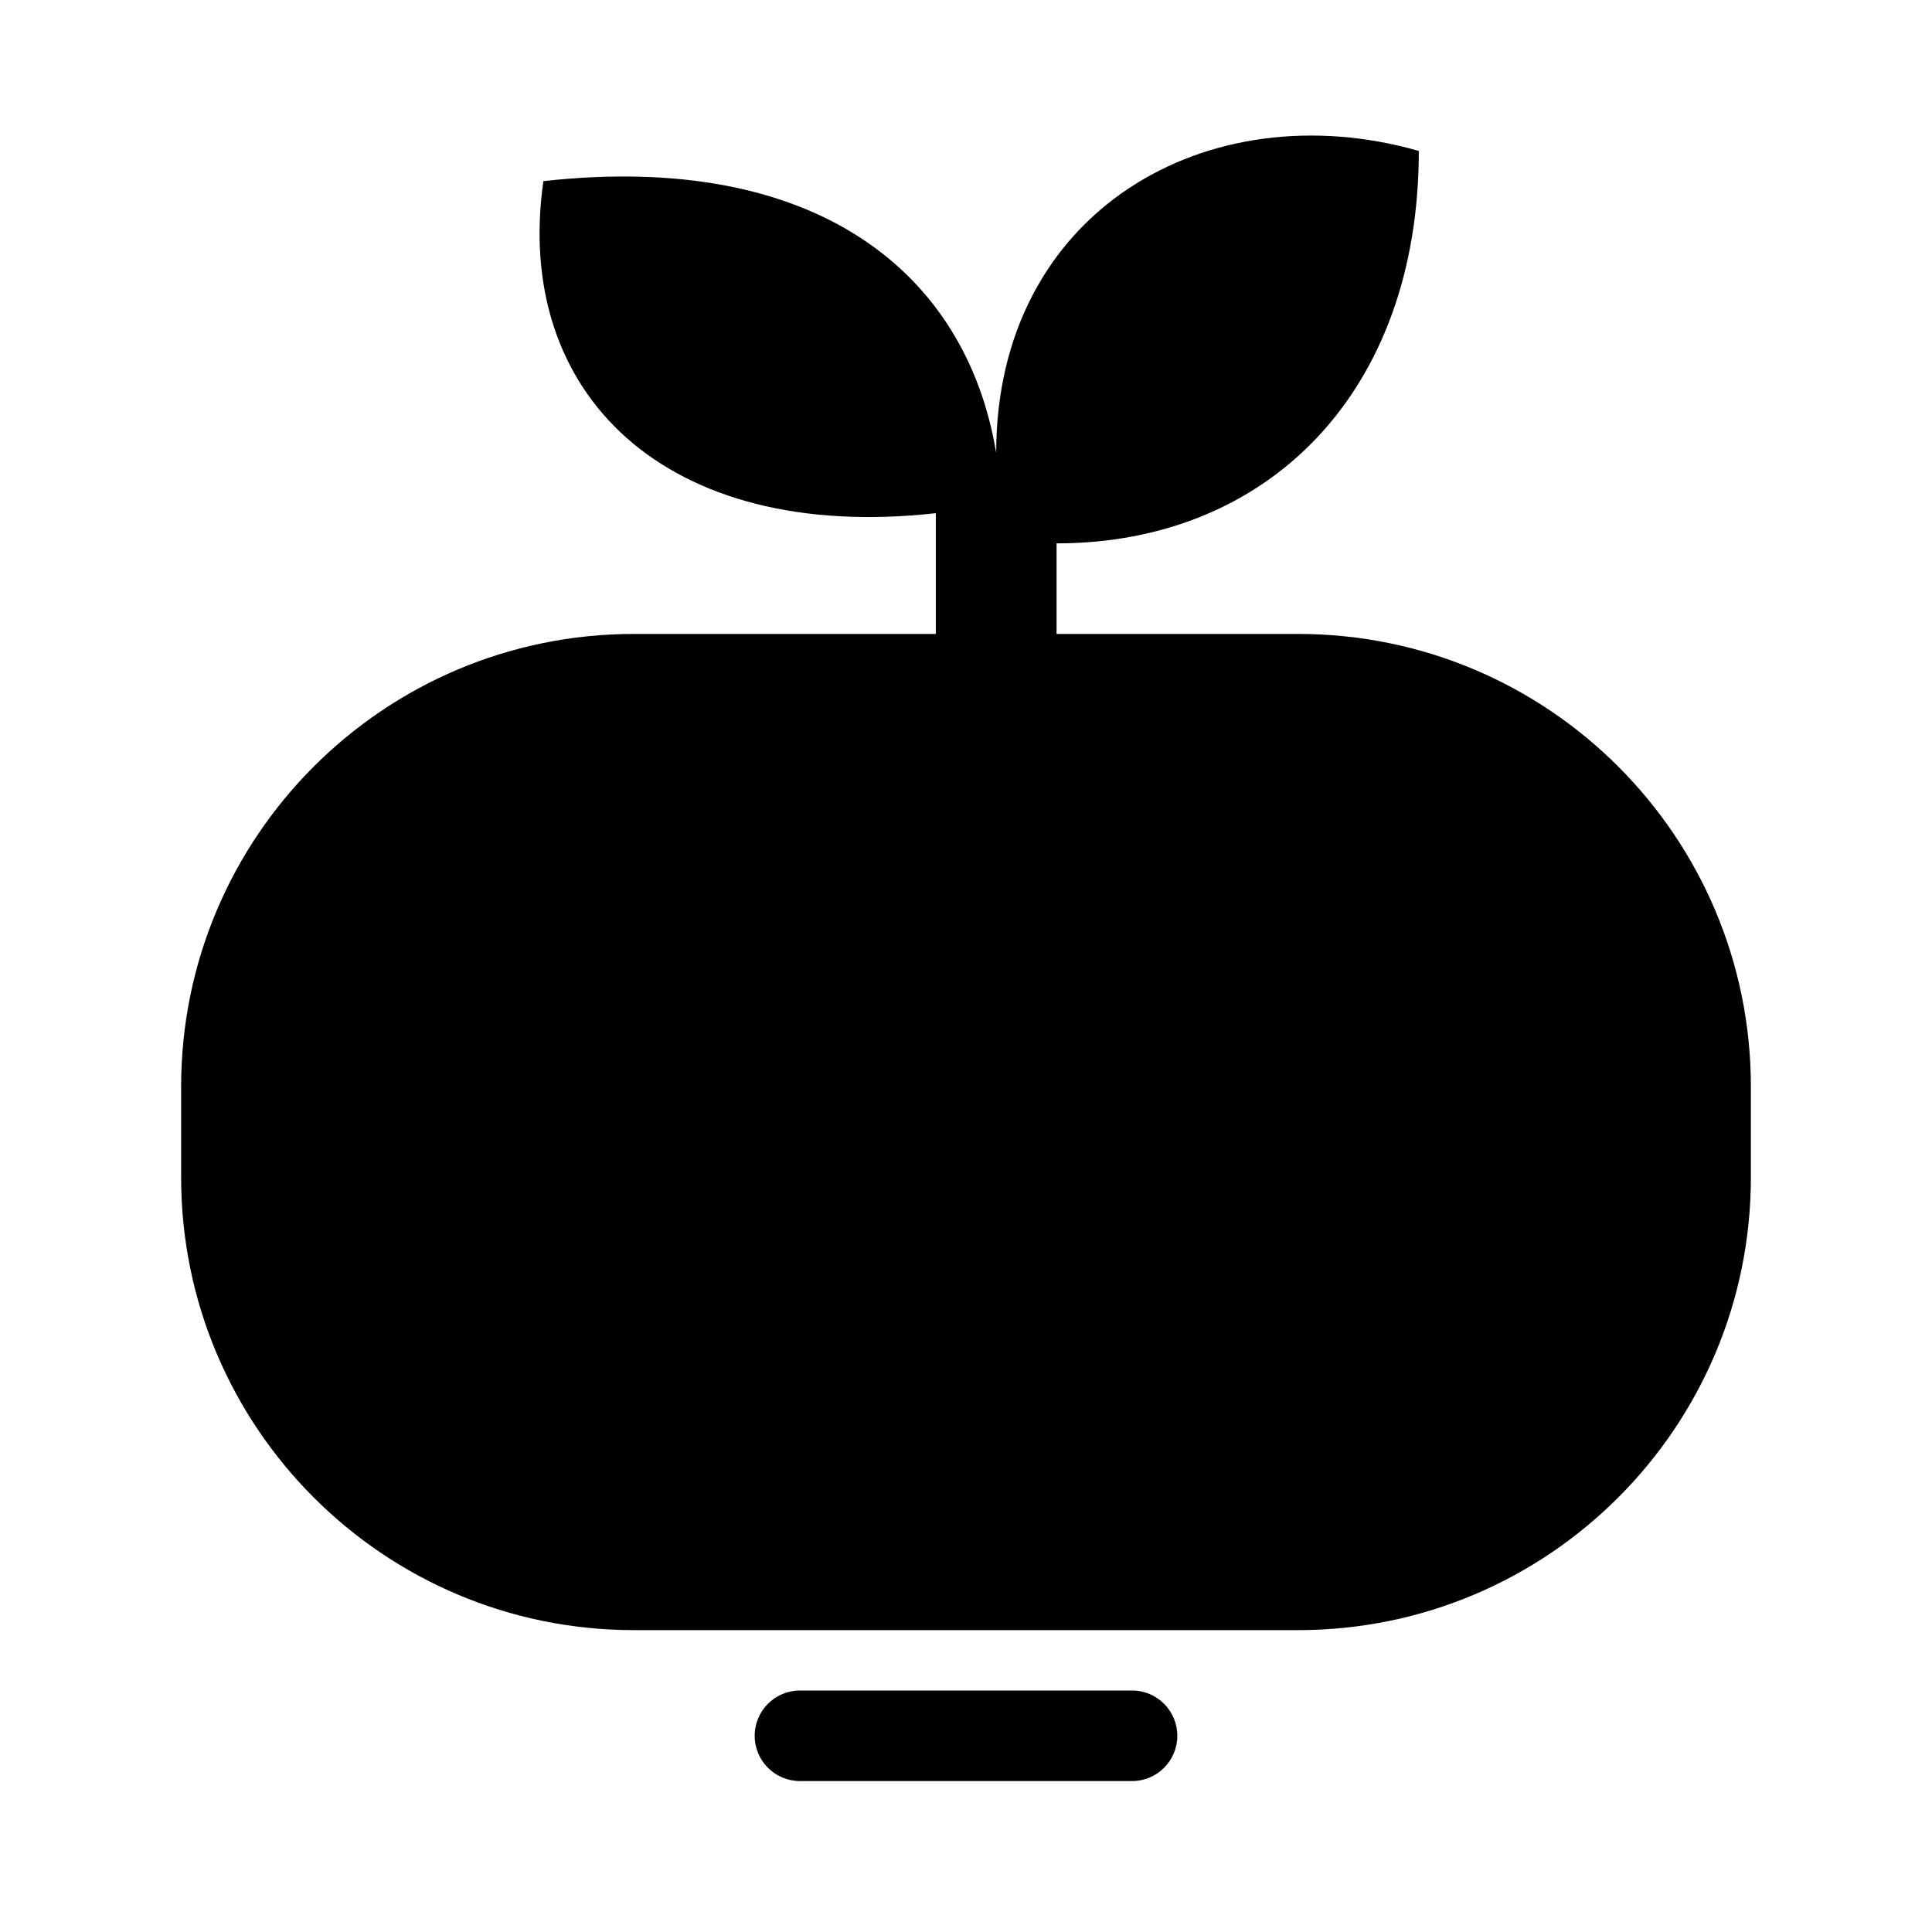
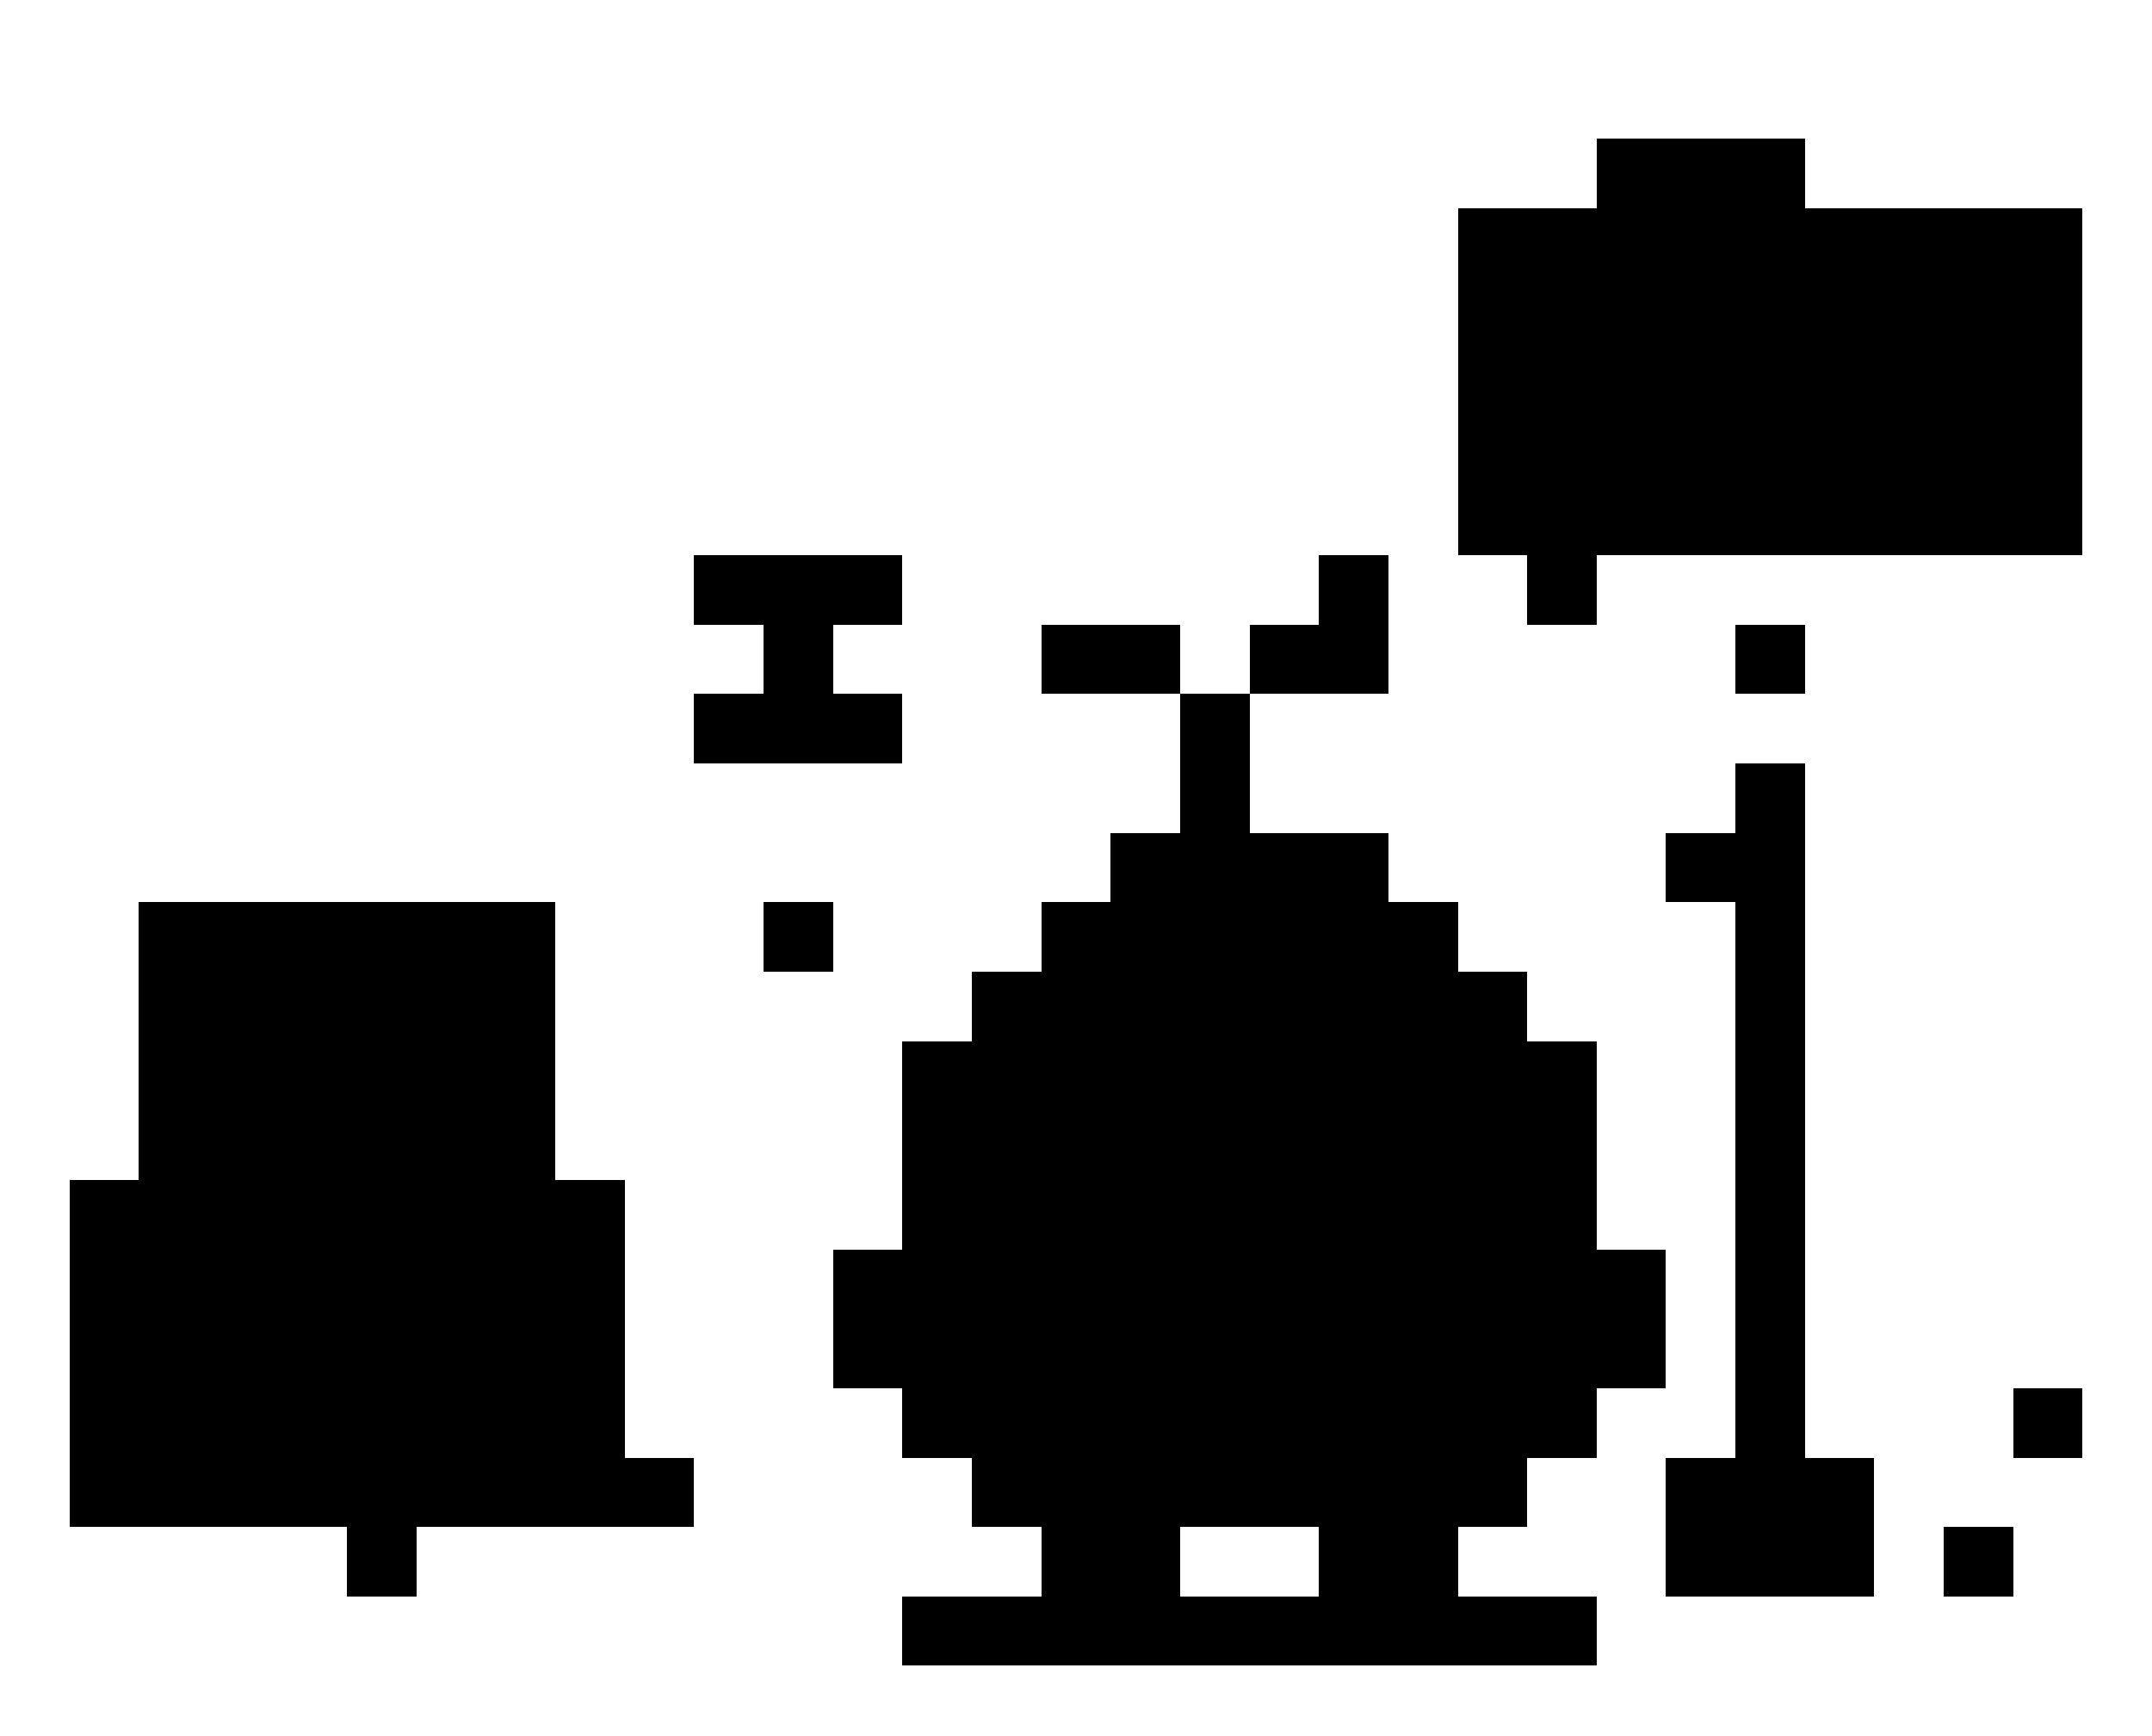
- <svg xmlns="http://www.w3.org/2000/svg" viewBox="0 0 64 64" fill="currentColor">
-   <g class="avatar-head">
-     <g class="avatar-detail">
-       <path d="M31 22v-5C22 18 17 13 18 6c9-1 14 3 15 9C33 7 40 3 47 5c0 8-5 13-12 13v4Z" />
+ <svg xmlns="http://www.w3.org/2000/svg" viewBox="-10 -8 31 25" fill="currentColor" shape-rendering="crispEdges">
+   <g class="char">
+     <rect class="shadow" x="3" y="15" width="10" height="1" />
+     <g class="legL">
+       <rect x="5" y="14" width="2" height="2" />
    </g>
-     <rect x="6" y="21" width="52" height="33" rx="15" />
-     <g class="avatar-face">
-       <rect class="avatar-screen" x="13" y="27" width="38" height="20" rx="9" />
-       <g class="avatar-gaze">
-         <g class="avatar-neutral">
-           <g class="avatar-eyelids">
-             <g class="avatar-eye avatar-eye-left">
-               <rect x="23" y="30" width="5" height="8" rx="2.5" />
-             </g>
-             <g class="avatar-eye avatar-eye-right">
-               <rect x="37" y="30" width="5" height="8" rx="2.5" />
-             </g>
+     <g class="legR">
+       <rect x="9" y="14" width="2" height="2" />
+     </g>
+     <g class="bodyg">
+       <rect x="6" y="4" width="4" height="1" />
+       <rect x="5" y="5" width="6" height="1" />
+       <rect x="4" y="6" width="8" height="1" />
+       <rect x="3" y="7" width="2" height="2" />
+       <rect x="6" y="7" width="4" height="2" />
+       <rect x="11" y="7" width="2" height="2" />
+       <rect x="3" y="9" width="10" height="4" />
+       <rect x="4" y="13" width="8" height="1" />
+       <rect class="eyefill" x="5" y="7" width="1" height="2" />
+       <rect class="eyefill" x="10" y="7" width="1" height="2" />
+       <g class="head">
+         <rect class="detail" x="9" y="0" width="1" height="1" />
+         <rect class="detail" x="5" y="1" width="2" height="1" />
+         <rect class="detail" x="8" y="1" width="2" height="1" />
+         <rect class="detail" x="7" y="2" width="1" height="2" />
+       </g>
+       <g class="eyes">
+         <rect class="eye" x="5" y="7" width="1" height="2" />
+         <rect class="eye" x="10" y="7" width="1" height="2" />
+         <rect class="eyec" x="4" y="8" width="3" height="1" />
+         <rect class="eyec" x="9" y="8" width="3" height="1" />
+       </g>
+     </g>
+     <g class="armL">
+       <rect x="2" y="10" width="1" height="2" />
+     </g>
+     <g class="armR">
+       <rect x="13" y="10" width="1" height="2" />
+     </g>
+     <g class="props">
+       <g class="p-bubble">
+         <rect x="11" y="-5" width="9" height="5" />
+         <rect class="bg" x="12" y="-4" width="7" height="3" />
+         <rect class="dot d1" x="13" y="-3" width="1" height="1" />
+         <rect class="dot d2" x="15" y="-3" width="1" height="1" />
+         <rect class="dot d3" x="17" y="-3" width="1" height="1" />
+         <rect x="12" y="0" width="1" height="1" />
+       </g>
+       <g class="p-call">
+         <rect x="14" y="-6" width="2" height="4" />
+         <rect x="14" y="-1" width="2" height="1" />
+       </g>
+       <g class="p-quest">
+         <rect x="13" y="-6" width="3" height="1" />
+         <rect x="15" y="-5" width="1" height="1" />
+         <rect x="14" y="-4" width="1" height="1" />
+         <rect x="14" y="-2" width="1" height="1" />
+       </g>
+       <g class="p-laptop">
+         <rect x="-8" y="5" width="6" height="8" />
+         <rect class="bg" x="-7" y="6" width="4" height="6" />
+         <rect class="line l1" x="-7" y="7" width="3" height="1" />
+         <rect class="line l2" x="-7" y="9" width="2" height="1" />
+         <rect class="line l3" x="-7" y="11" width="3" height="1" />
+         <rect x="-9" y="13" width="9" height="1" />
+         <rect class="bg key k1" x="-8" y="13" width="1" height="1" />
+         <rect class="bg key k2" x="-6" y="13" width="1" height="1" />
+         <rect class="bg key k3" x="-4" y="13" width="1" height="1" />
+         <rect class="bg key k4" x="-2" y="13" width="1" height="1" />
+       </g>
+       <g class="p-book">
+         <rect x="-9" y="9" width="8" height="5" />
+         <rect class="bg" x="-8" y="10" width="6" height="3" />
+         <rect x="-6" y="10" width="2" height="3" />
+         <rect x="-8" y="11" width="1" height="1" />
+         <rect x="-3" y="11" width="1" height="1" />
+         <rect class="page" x="-3" y="10" width="1" height="3" />
+       </g>
+       <g class="p-snack">
+         <g class="snack">
+           <rect x="-8" y="10" width="6" height="2" />
+           <rect x="-7" y="9" width="4" height="1" />
+           <rect x="-7" y="12" width="4" height="1" />
+           <rect class="bg" x="-5" y="10" width="1" height="1" />
+         </g>
+         <rect class="crumb c1" x="-2" y="13" width="1" height="1" />
+         <rect class="crumb c2" x="-5" y="14" width="1" height="1" />
+       </g>
+       <g class="p-balls">
+         <rect class="ball b1" x="0" y="0" width="1" height="1" />
+         <rect class="ball b2" x="0" y="0" width="1" height="1" />
+         <rect class="ball b3" x="0" y="0" width="1" height="1" />
+       </g>
+       <g class="p-broom">
+         <g class="broom">
+           <rect x="15" y="3" width="1" height="10" />
+           <rect x="14" y="13" width="3" height="2" />
+         </g>
+         <rect class="dust u1" x="18" y="14" width="1" height="1" />
+         <rect class="dust u2" x="19" y="12" width="1" height="1" />
+       </g>
+       <g class="p-drop">
+         <rect class="bg" x="11" y="9" width="1" height="1" />
+       </g>
+       <g class="p-sick">
+         <rect class="sw w1" x="14" y="4" width="1" height="1" />
+         <rect class="sw w2" x="1" y="5" width="1" height="1" />
+       </g>
+       <g class="p-spark">
+         <rect class="s1" x="0" y="2" width="1" height="1" />
+         <rect class="s2" x="15" y="1" width="1" height="1" />
+       </g>
+       <g class="p-notes">
+         <g class="n1">
+           <g class="note">
+             <rect x="1" y="0" width="1" height="3" />
+             <rect x="0" y="2" width="1" height="1" />
+             <rect x="2" y="0" width="1" height="1" />
          </g>
        </g>
-         <g class="avatar-happy">
-           <path d="M23 34q2.5-6 5 0m8 0q2.5-6 5 0" fill="none" stroke="currentColor" stroke-width="3" stroke-linecap="round" />
+         <g class="n2">
+           <g class="note">
+             <rect x="1" y="0" width="1" height="3" />
+             <rect x="0" y="2" width="1" height="1" />
+             <rect x="2" y="0" width="1" height="1" />
+           </g>
        </g>
-         <g class="avatar-grumpy">
-           <path d="m22 28 8 3v6h-8Zm12 3 8-3v9h-8Z" />
+       </g>
+       <g class="p-zz">
+         <g class="z1">
+           <g class="z">
+             <rect x="0" y="0" width="3" height="1" />
+             <rect x="1" y="1" width="1" height="1" />
+             <rect x="0" y="2" width="3" height="1" />
+           </g>
+         </g>
+         <g class="z2">
+           <g class="z">
+             <rect x="0" y="0" width="3" height="1" />
+             <rect x="1" y="1" width="1" height="1" />
+             <rect x="0" y="2" width="3" height="1" />
+           </g>
+         </g>
+         <g class="z3">
+           <g class="z">
+             <rect x="0" y="0" width="3" height="1" />
+             <rect x="1" y="1" width="1" height="1" />
+             <rect x="0" y="2" width="3" height="1" />
+           </g>
        </g>
      </g>
    </g>
  </g>
-   <rect x="25" y="56" width="14" height="3" rx="1.5" />
</svg>
